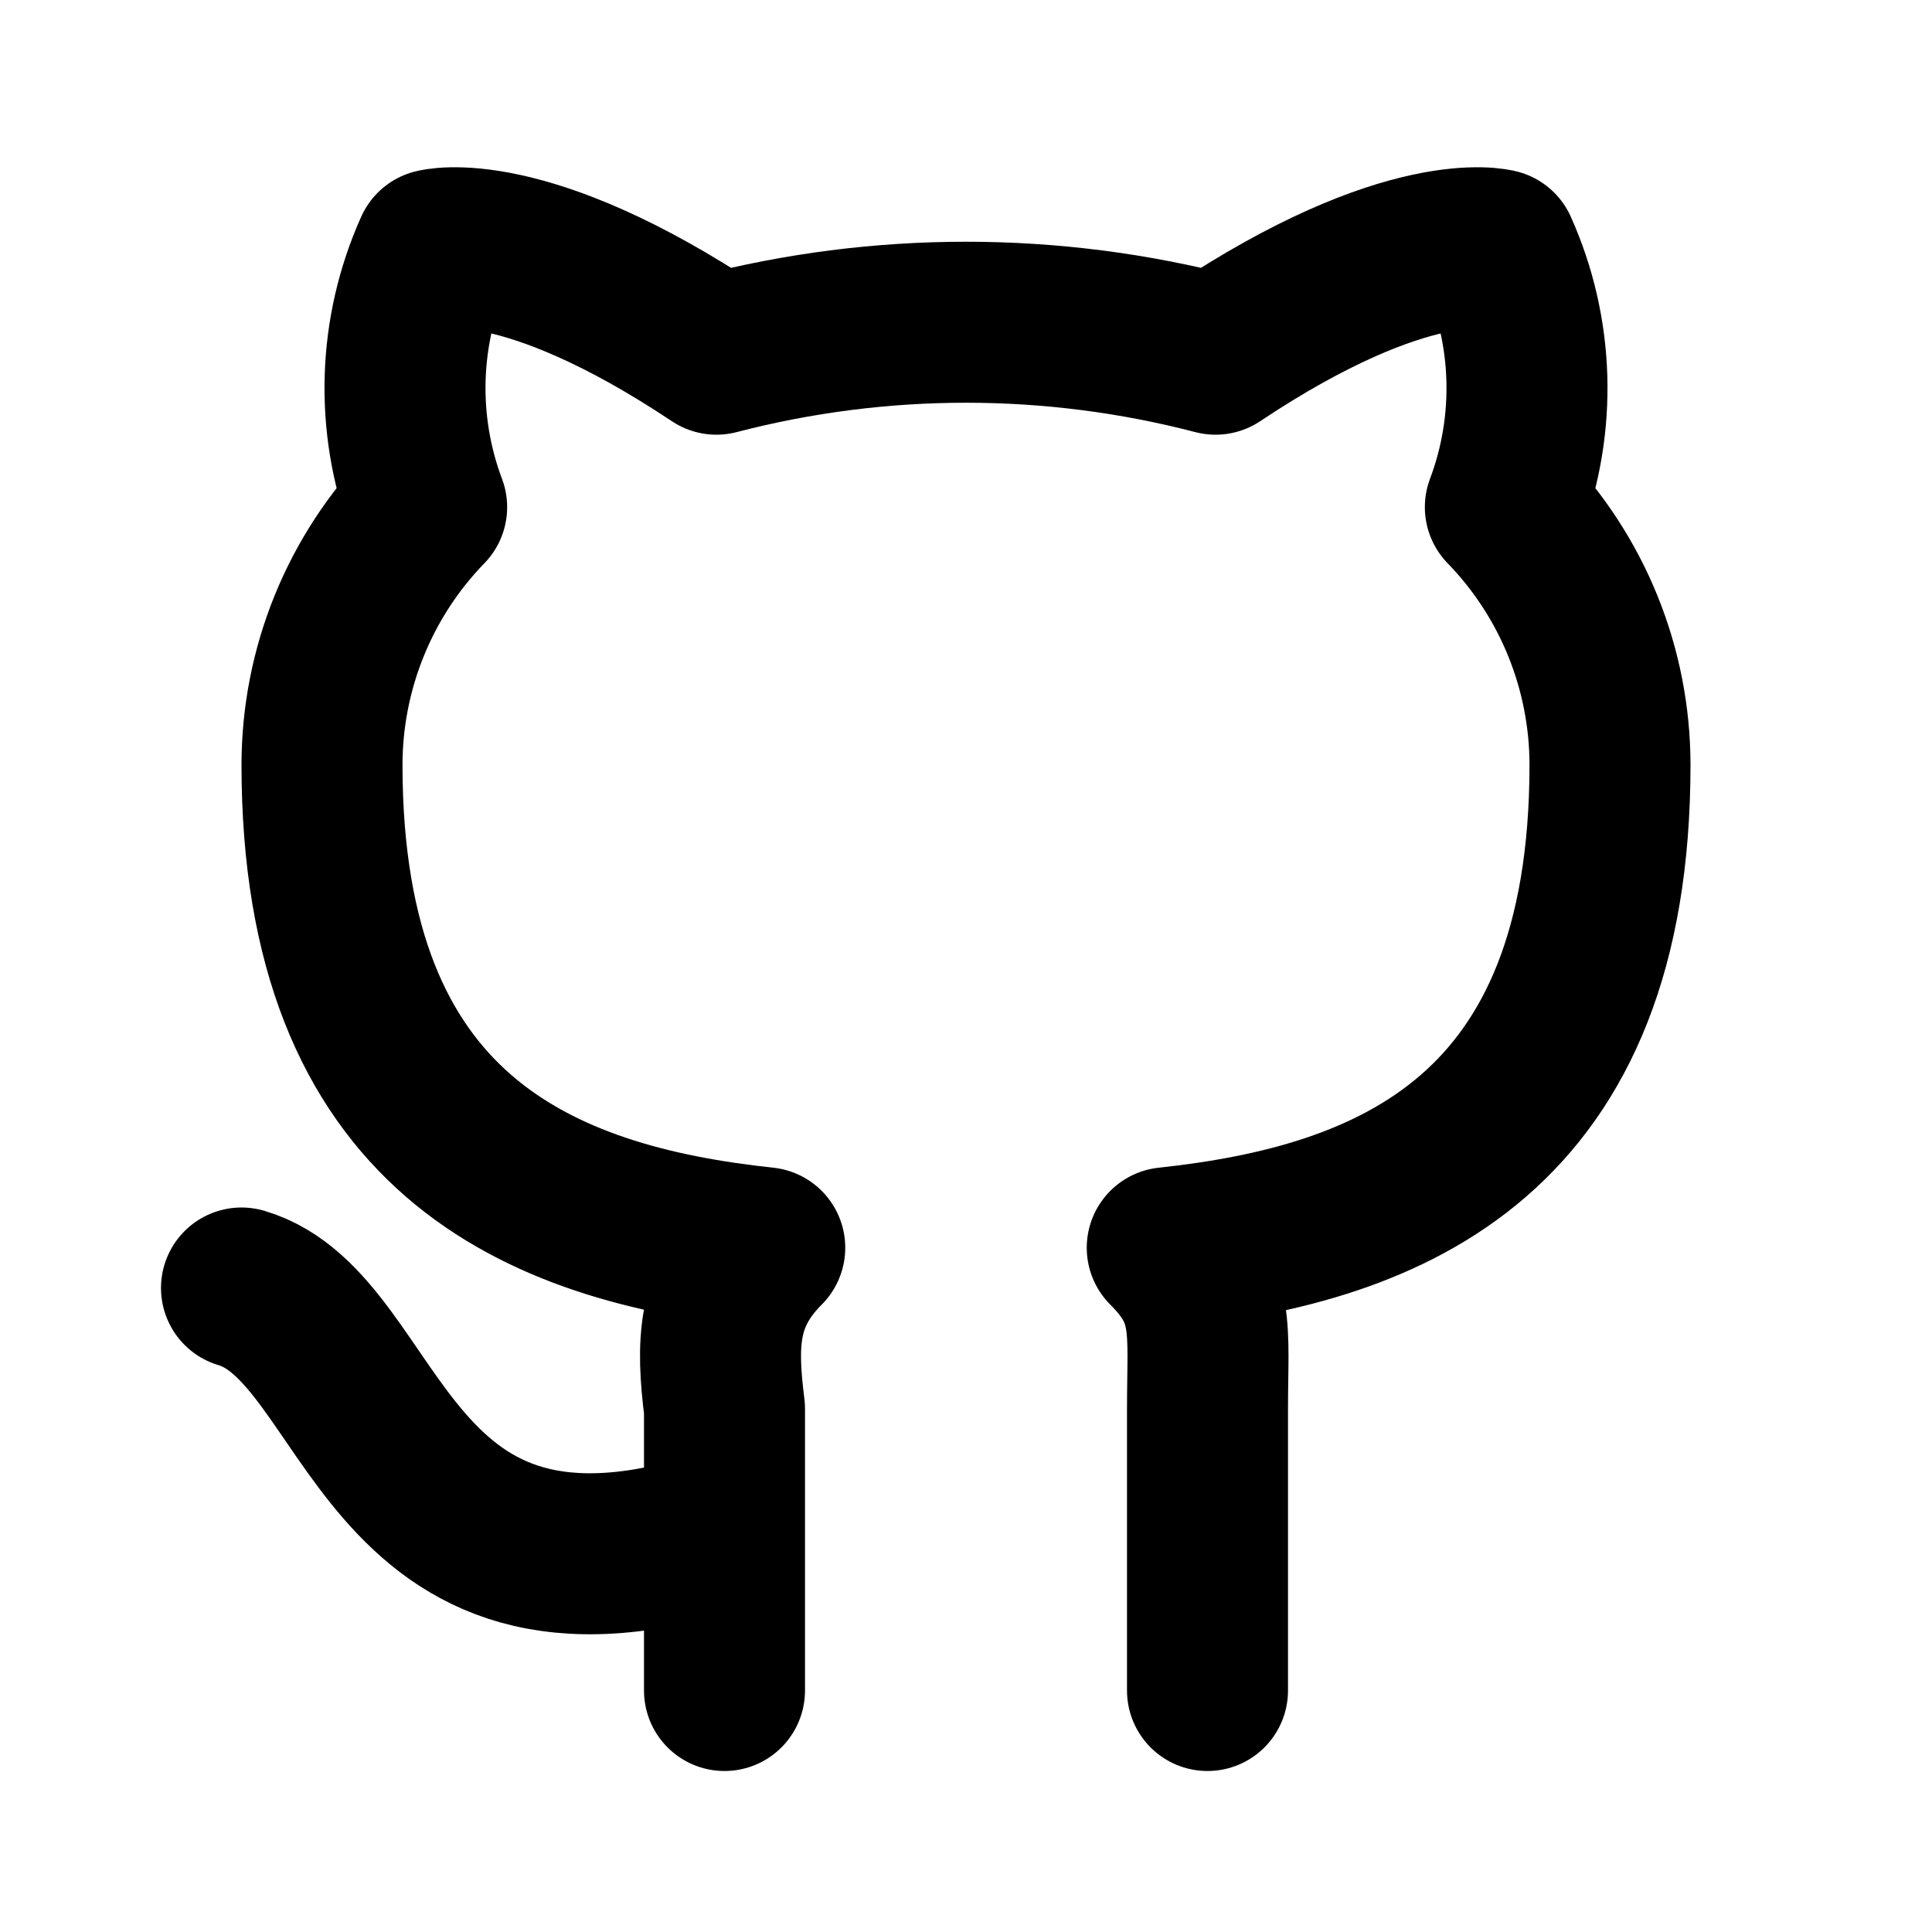
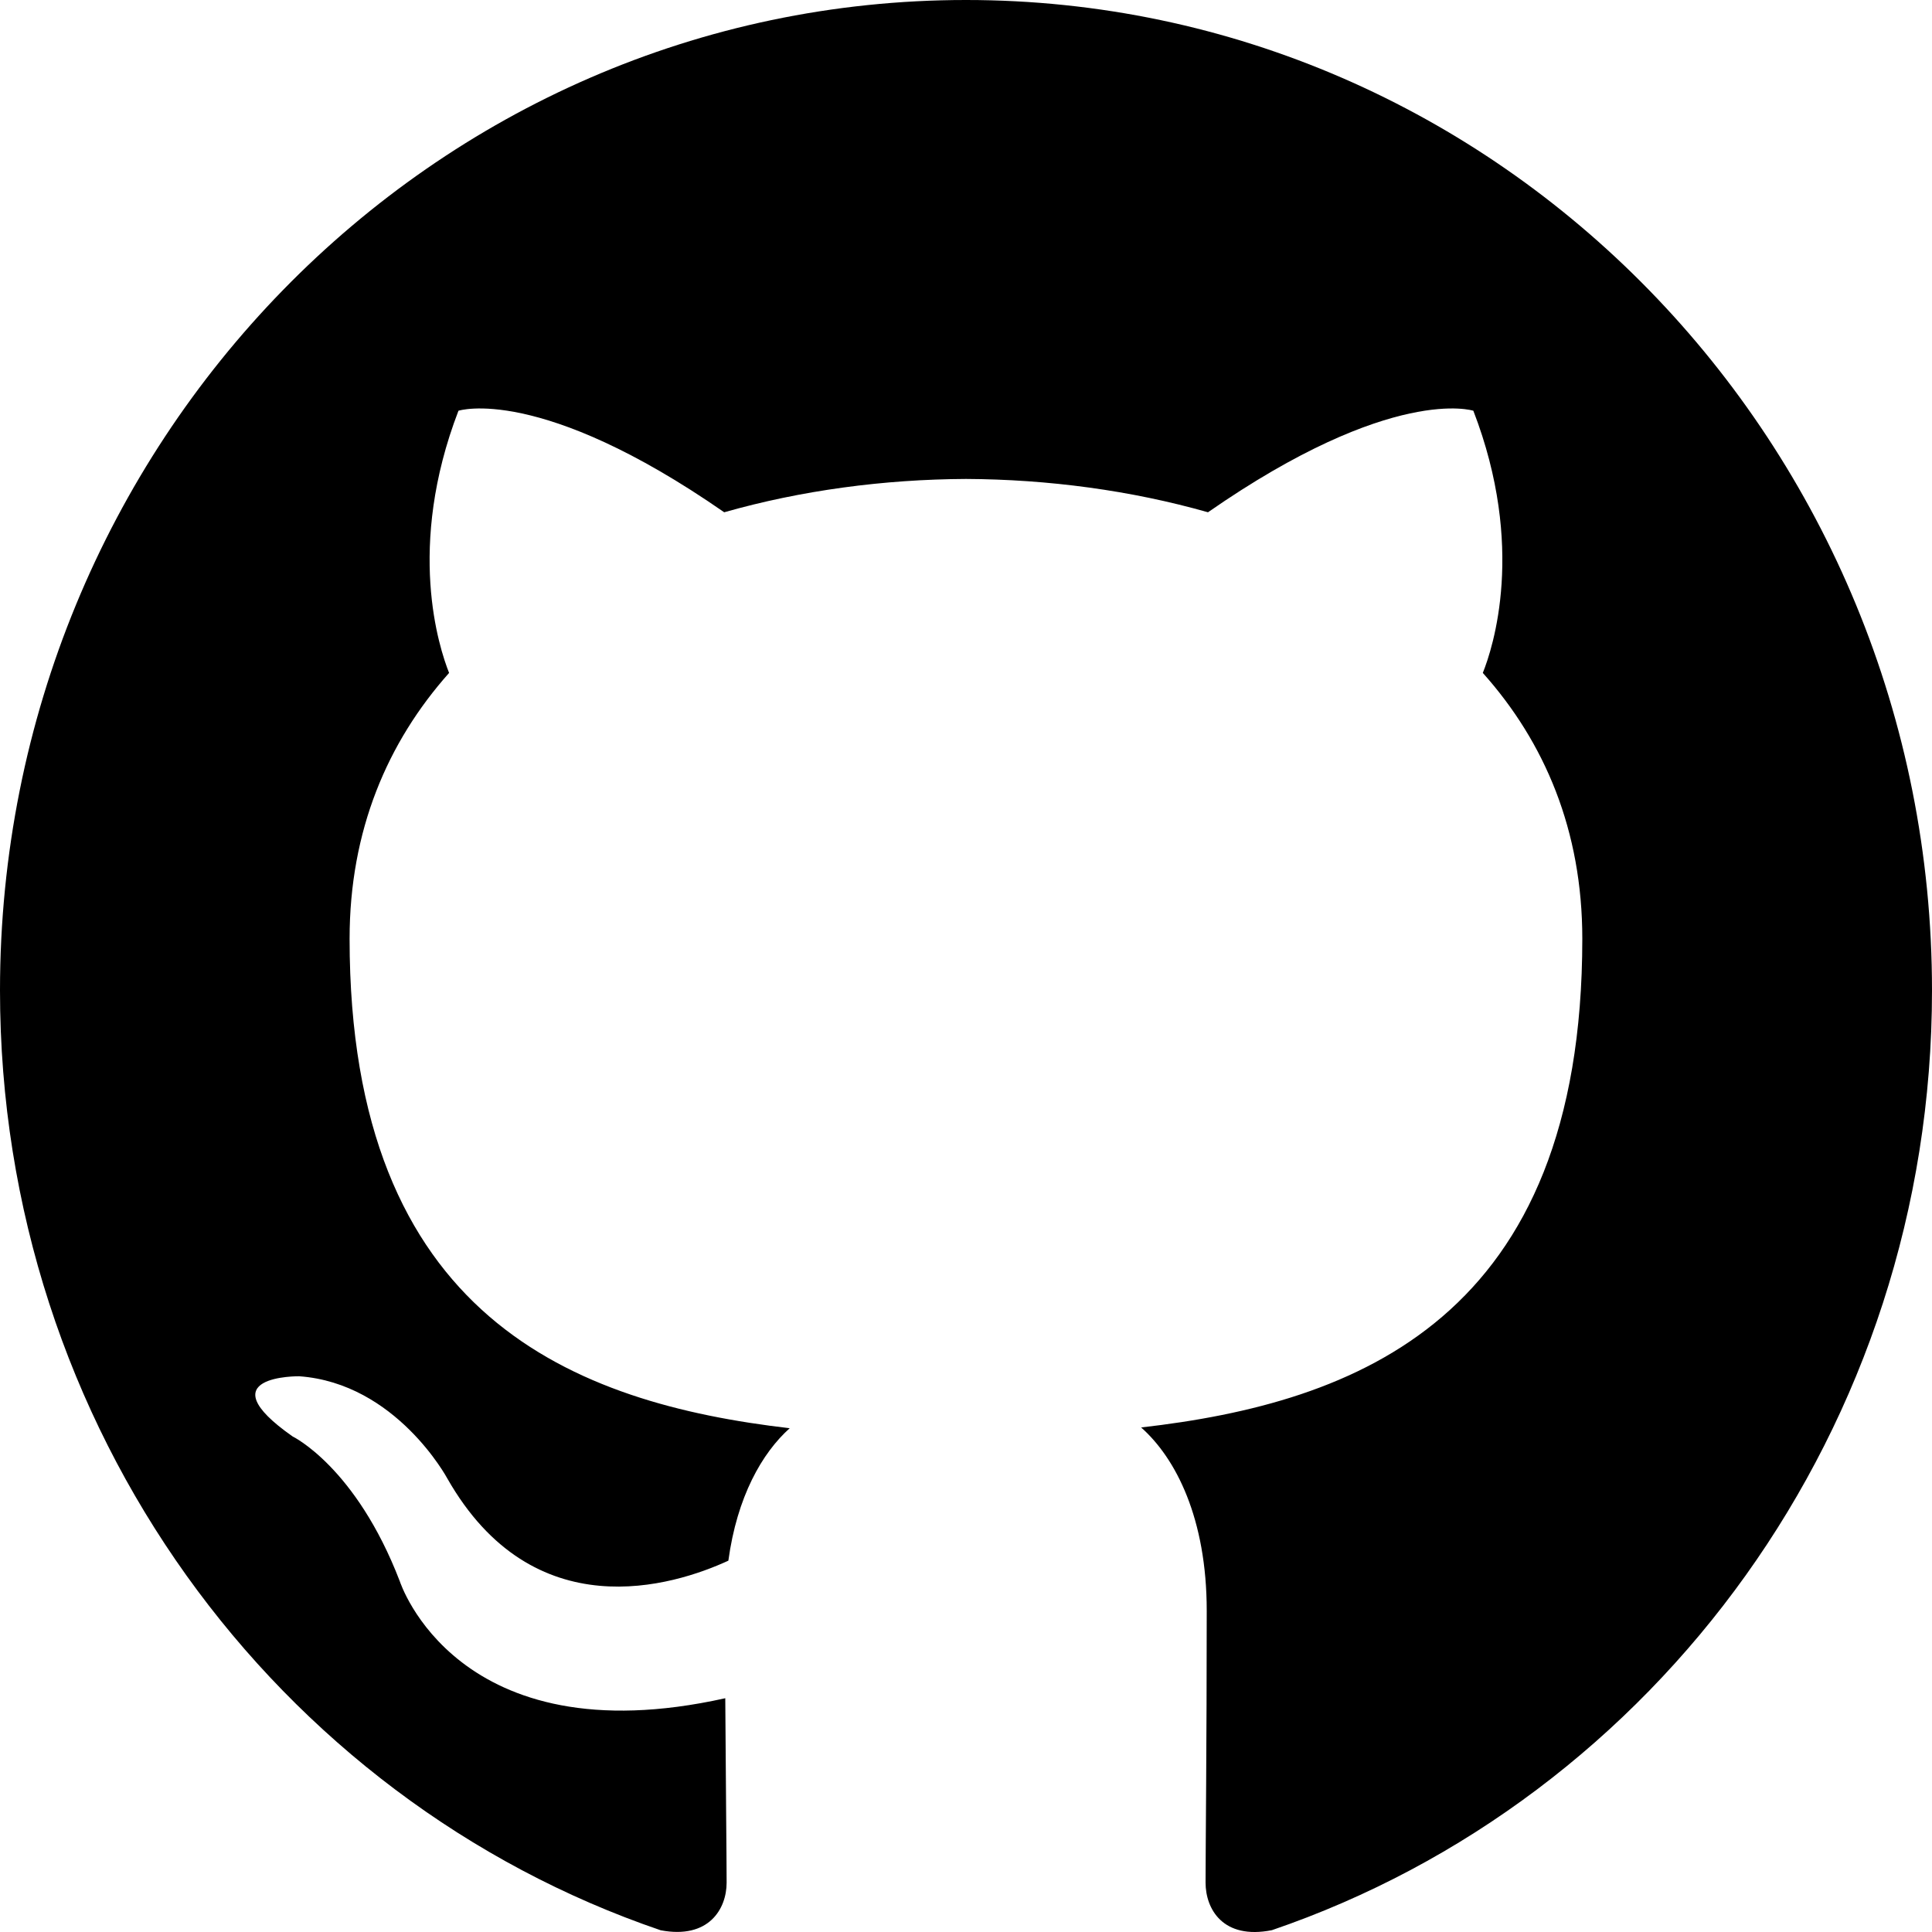
- <svg xmlns="http://www.w3.org/2000/svg" class="icon icon-tabler icon-tabler-brand-github" width="24" height="24" viewBox="0 0 24 24" stroke-width="2" stroke="currentColor" fill="none" stroke-linecap="round" stroke-linejoin="round">
-   <path stroke="none" d="M0 0h24v24H0z" fill="none" />
-   <path d="M9 19c-4.3 1.4 -4.3 -2.5 -6 -3m12 5v-3.5c0 -1 .1 -1.4 -.5 -2c2.8 -.3 5.5 -1.4 5.5 -6a4.6 4.6 0 0 0 -1.3 -3.2a4.2 4.2 0 0 0 -.1 -3.2s-1.1 -.3 -3.5 1.3a12.3 12.3 0 0 0 -6.2 0c-2.4 -1.6 -3.5 -1.3 -3.5 -1.3a4.2 4.2 0 0 0 -.1 3.2a4.6 4.6 0 0 0 -1.3 3.2c0 4.6 2.7 5.7 5.5 6c-.6 .6 -.6 1.2 -.5 2v3.5" />
+ <svg xmlns="http://www.w3.org/2000/svg" viewBox="0 0 20 20" version="1.1">
+   <defs>
+ 
+   </defs>
+   <g id="Page-1" stroke="none" stroke-width="1" fill="none" fill-rule="evenodd">
+     <g id="Dribbble-Light-Preview" transform="translate(-140, -7559)" fill="currentColor">
+       <g id="icons" transform="translate(56, 160)">
+         <path d="M94,7399 C99.523,7399 104,7403.59 104,7409.253 C104,7413.782 101.138,7417.624 97.167,7418.981 C96.66,7419.082 96.48,7418.762 96.48,7418.489 C96.48,7418.151 96.492,7417.047 96.492,7415.675 C96.492,7414.719 96.172,7414.095 95.813,7413.777 C98.04,7413.523 100.38,7412.656 100.38,7408.718 C100.38,7407.598 99.992,7406.684 99.35,7405.966 C99.454,7405.707 99.797,7404.664 99.252,7403.252 C99.252,7403.252 98.414,7402.977 96.505,7404.303 C95.706,7404.076 94.85,7403.962 94,7403.958 C93.15,7403.962 92.295,7404.076 91.497,7404.303 C89.586,7402.977 88.746,7403.252 88.746,7403.252 C88.203,7404.664 88.546,7405.707 88.649,7405.966 C88.01,7406.684 87.619,7407.598 87.619,7408.718 C87.619,7412.646 89.954,7413.526 92.175,7413.785 C91.889,7414.041 91.63,7414.493 91.54,7415.156 C90.97,7415.418 89.522,7415.871 88.63,7414.304 C88.63,7414.304 88.101,7413.319 87.097,7413.247 C87.097,7413.247 86.122,7413.234 87.029,7413.87 C87.029,7413.87 87.684,7414.185 88.139,7415.37 C88.139,7415.37 88.726,7417.2 91.508,7416.58 C91.513,7417.437 91.522,7418.245 91.522,7418.489 C91.522,7418.76 91.338,7419.077 90.839,7418.982 C86.865,7417.627 84,7413.783 84,7409.253 C84,7403.59 88.478,7399 94,7399" id="github-[#142]">
+ 
+         </path>
+       </g>
+     </g>
+   </g>
</svg>
